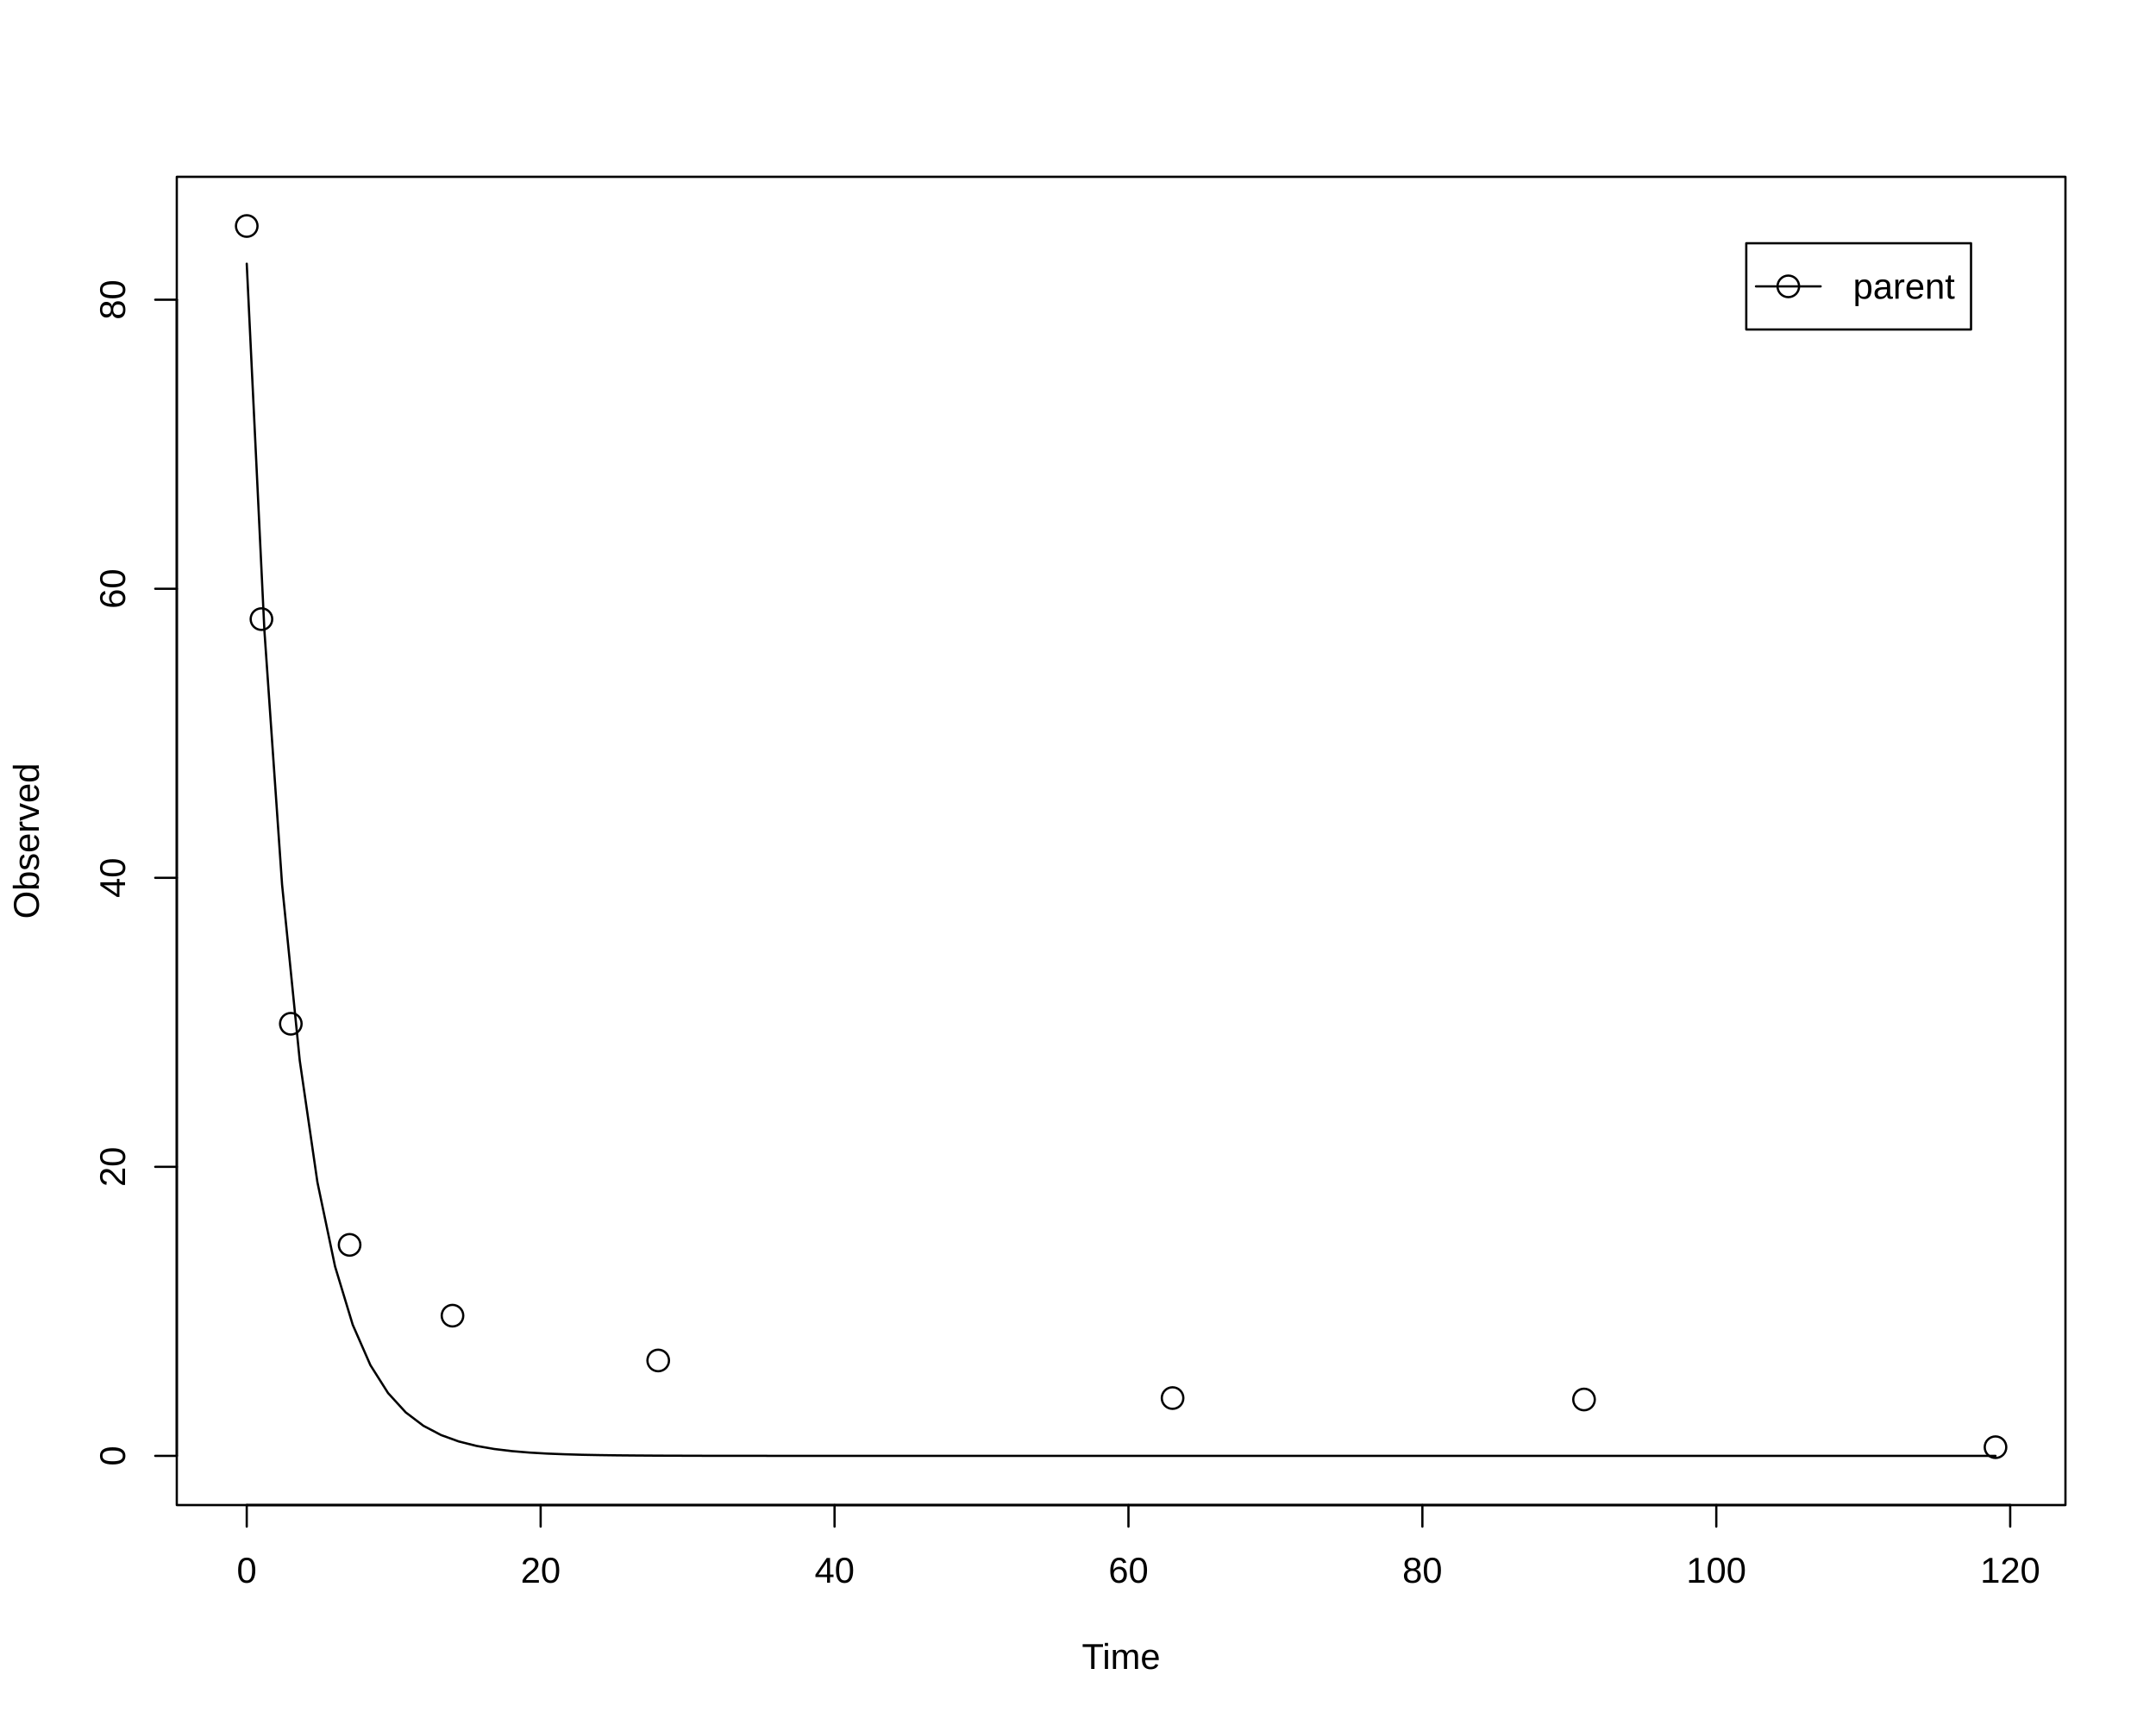
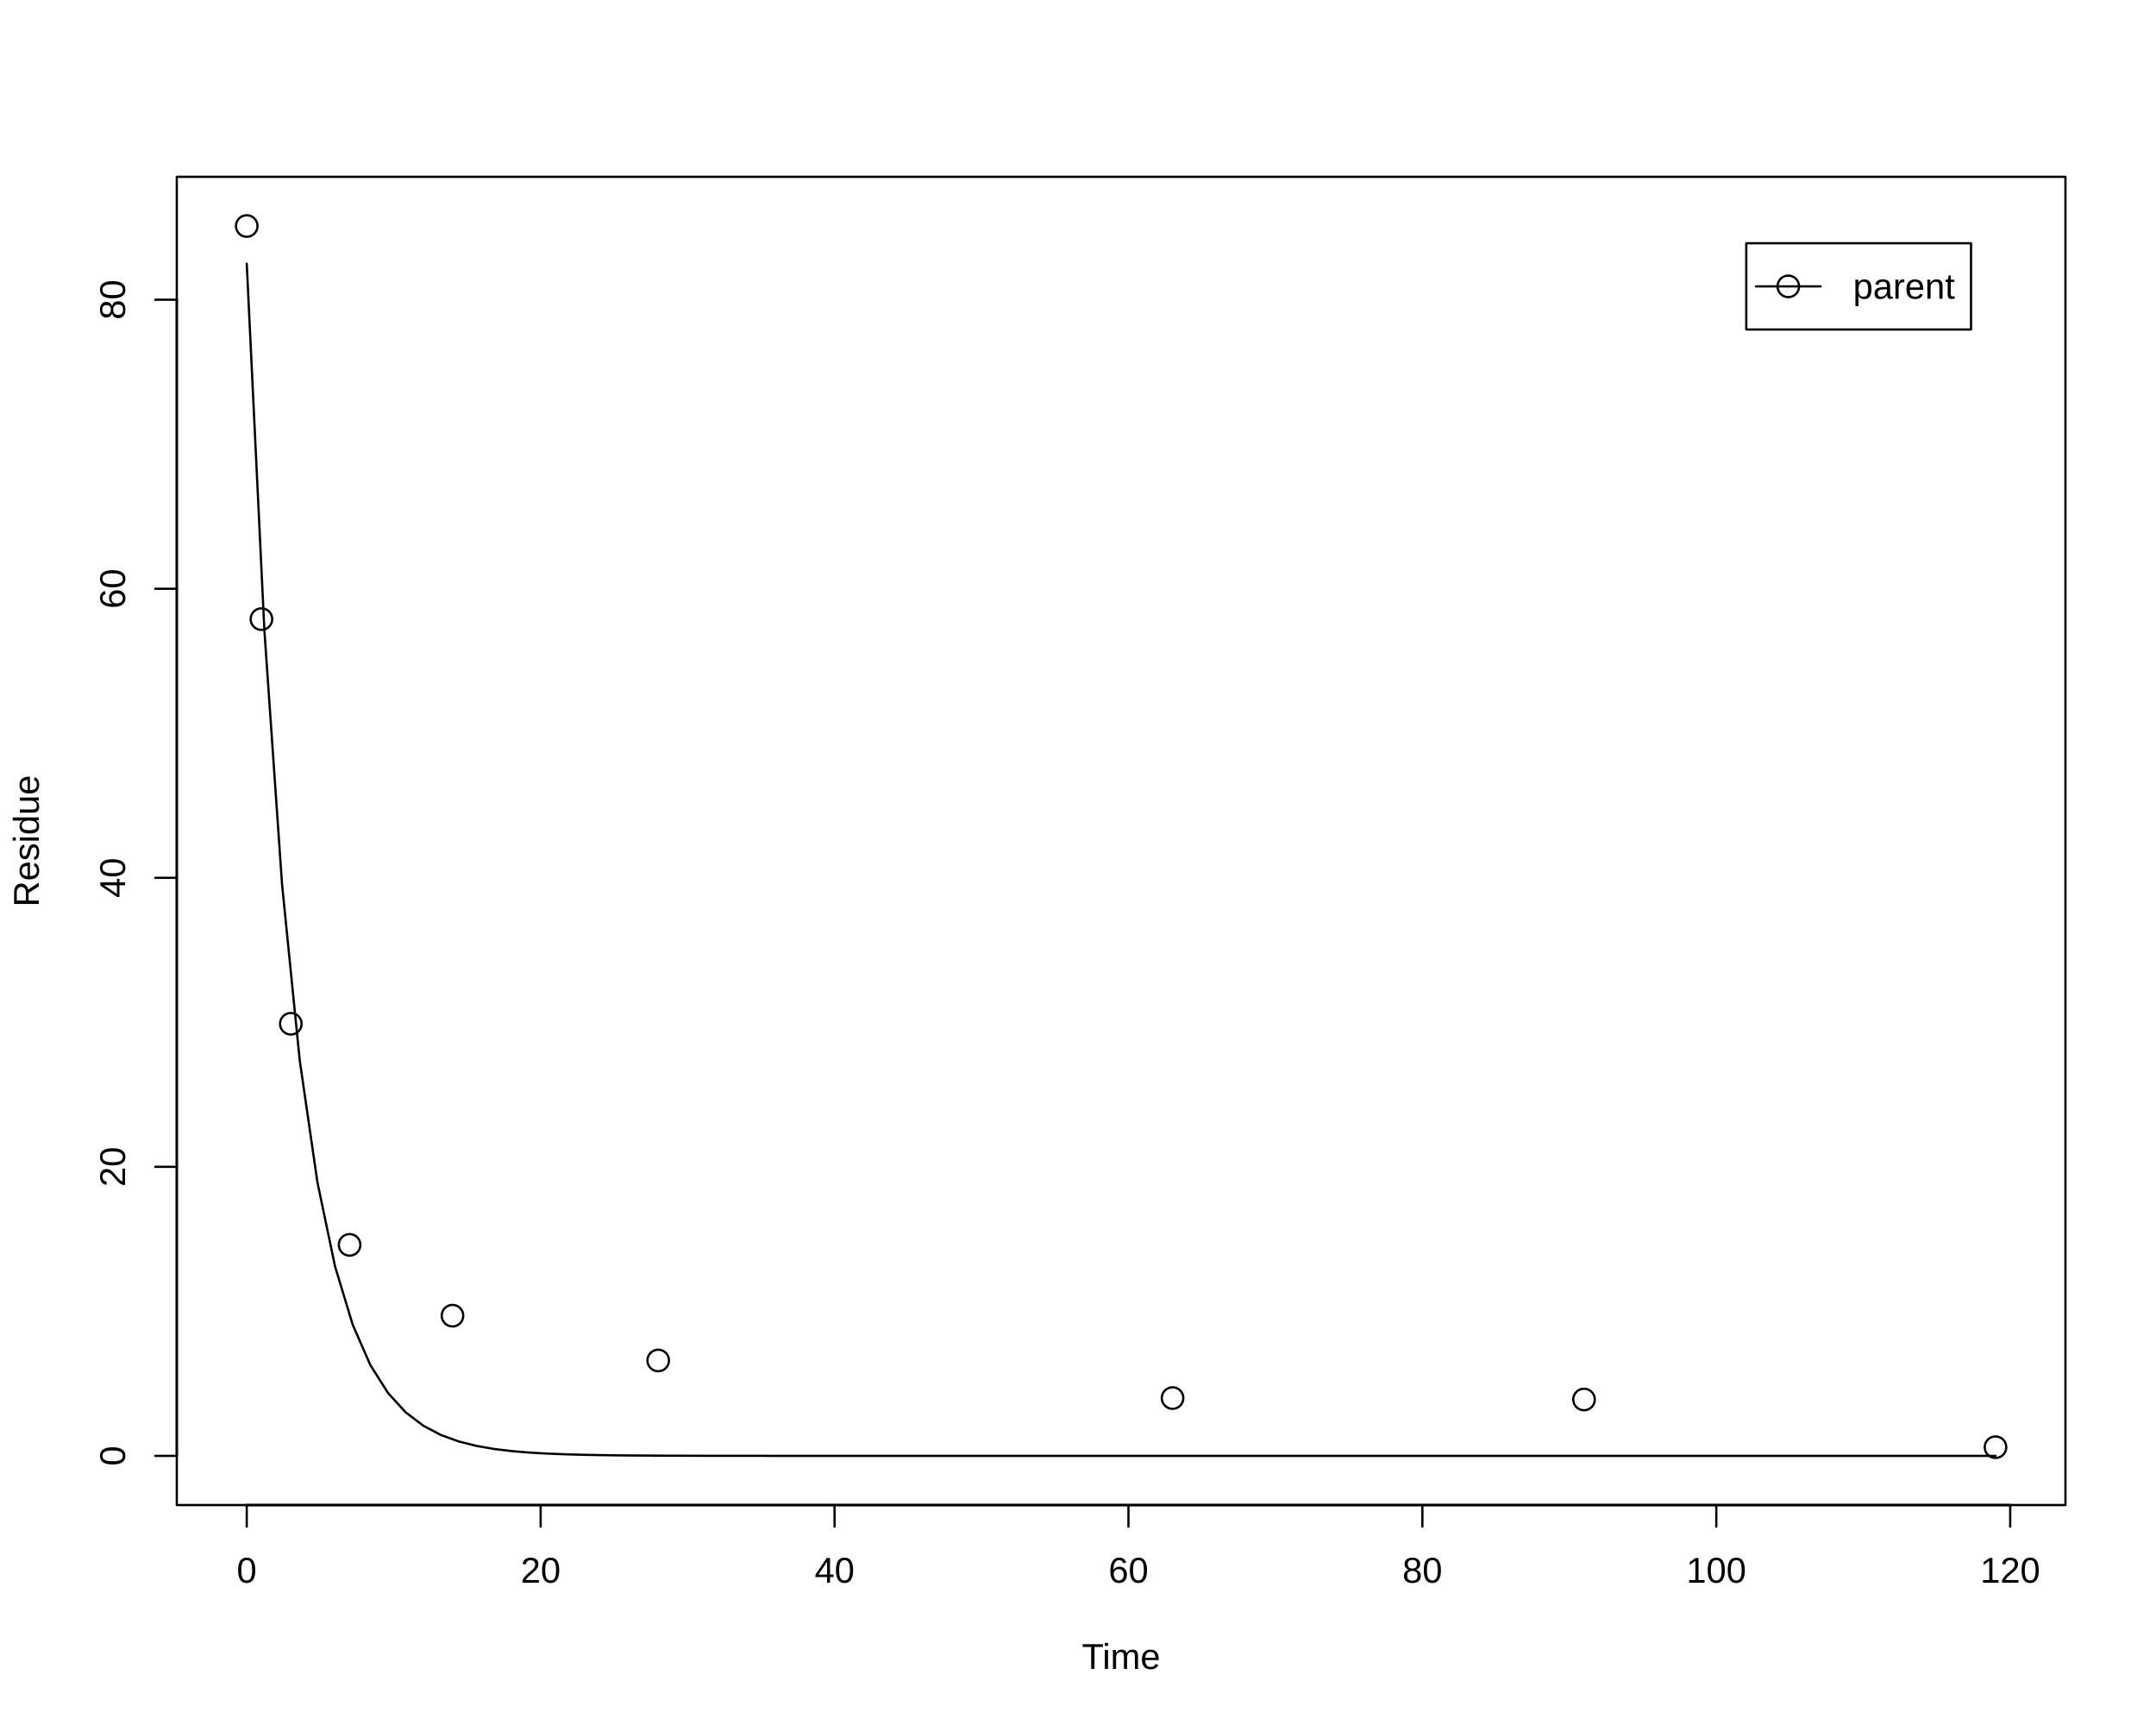
<svg xmlns="http://www.w3.org/2000/svg" viewBox="0 0 720.00 576.00">
  <defs>
    <style type="text/css">
    line, polyline, polygon, path, rect, circle {
      fill: none;
      stroke: #000000;
      stroke-linecap: round;
      stroke-linejoin: round;
      stroke-miterlimit: 10.00;
    }
  </style>
  </defs>
  <rect width="100%" height="100%" style="stroke: none; fill: #FFFFFF;" />
  <line x1="82.40" y1="502.56" x2="671.31" y2="502.56" style="stroke-width: 0.75;" />
  <line x1="82.40" y1="502.56" x2="82.40" y2="509.76" style="stroke-width: 0.75;" />
  <line x1="180.55" y1="502.56" x2="180.55" y2="509.76" style="stroke-width: 0.75;" />
  <line x1="278.70" y1="502.56" x2="278.70" y2="509.76" style="stroke-width: 0.75;" />
  <line x1="376.85" y1="502.56" x2="376.85" y2="509.76" style="stroke-width: 0.75;" />
  <line x1="475.01" y1="502.56" x2="475.01" y2="509.76" style="stroke-width: 0.75;" />
  <line x1="573.16" y1="502.56" x2="573.16" y2="509.76" style="stroke-width: 0.75;" />
  <line x1="671.31" y1="502.56" x2="671.31" y2="509.76" style="stroke-width: 0.75;" />
  <text x="79.06" y="528.48" style="font-size: 12.00px; font-family: Liberation Sans;" textLength="6.67px" lengthAdjust="spacingAndGlyphs">0</text>
  <text x="173.88" y="528.48" style="font-size: 12.00px; font-family: Liberation Sans;" textLength="13.34px" lengthAdjust="spacingAndGlyphs">20</text>
  <text x="272.03" y="528.48" style="font-size: 12.00px; font-family: Liberation Sans;" textLength="13.34px" lengthAdjust="spacingAndGlyphs">40</text>
  <text x="370.18" y="528.48" style="font-size: 12.00px; font-family: Liberation Sans;" textLength="13.34px" lengthAdjust="spacingAndGlyphs">60</text>
  <text x="468.33" y="528.48" style="font-size: 12.00px; font-family: Liberation Sans;" textLength="13.34px" lengthAdjust="spacingAndGlyphs">80</text>
  <text x="563.15" y="528.48" style="font-size: 12.00px; font-family: Liberation Sans;" textLength="20.02px" lengthAdjust="spacingAndGlyphs">100</text>
  <text x="661.30" y="528.48" style="font-size: 12.00px; font-family: Liberation Sans;" textLength="20.02px" lengthAdjust="spacingAndGlyphs">120</text>
  <line x1="59.04" y1="486.13" x2="59.04" y2="100.08" style="stroke-width: 0.75;" />
  <line x1="59.04" y1="486.13" x2="51.84" y2="486.13" style="stroke-width: 0.75;" />
  <line x1="59.04" y1="389.62" x2="51.84" y2="389.62" style="stroke-width: 0.75;" />
  <line x1="59.04" y1="293.11" x2="51.84" y2="293.11" style="stroke-width: 0.75;" />
  <line x1="59.04" y1="196.59" x2="51.84" y2="196.59" style="stroke-width: 0.75;" />
  <line x1="59.04" y1="100.08" x2="51.84" y2="100.08" style="stroke-width: 0.75;" />
  <text transform="translate(41.76,489.47) rotate(-90)" style="font-size: 12.00px; font-family: Liberation Sans;" textLength="6.67px" lengthAdjust="spacingAndGlyphs">0</text>
  <text transform="translate(41.76,396.29) rotate(-90)" style="font-size: 12.00px; font-family: Liberation Sans;" textLength="13.34px" lengthAdjust="spacingAndGlyphs">20</text>
  <text transform="translate(41.76,299.78) rotate(-90)" style="font-size: 12.00px; font-family: Liberation Sans;" textLength="13.34px" lengthAdjust="spacingAndGlyphs">40</text>
  <text transform="translate(41.76,203.26) rotate(-90)" style="font-size: 12.00px; font-family: Liberation Sans;" textLength="13.34px" lengthAdjust="spacingAndGlyphs">60</text>
  <text transform="translate(41.76,106.75) rotate(-90)" style="font-size: 12.00px; font-family: Liberation Sans;" textLength="13.34px" lengthAdjust="spacingAndGlyphs">80</text>
-   <polygon points="59.04,502.56 689.76,502.56 689.76,59.04 59.04,59.04 " style="stroke-width: 0.75; fill: none;" />
+   <polyline points="59.04,502.56 689.76,502.56 689.76,59.04 59.04,59.04 59.04,502.56 " style="stroke-width: 0.75;" />
  <text x="361.29" y="557.28" style="font-size: 12.00px; font-family: Liberation Sans;" textLength="26.22px" lengthAdjust="spacingAndGlyphs">Time</text>
-   <text transform="translate(12.96,306.81) rotate(-90)" style="font-size: 12.00px; font-family: Liberation Sans;" textLength="52.02px" lengthAdjust="spacingAndGlyphs">Observed</text>
+   <text transform="translate(12.96,302.82) rotate(-90)" style="font-size: 12.00px; font-family: Liberation Sans;" textLength="44.03px" lengthAdjust="spacingAndGlyphs">Residue</text>
  <defs>
    <clipPath id="cpNTkuMDR8Njg5Ljc2fDUwMi41Nnw1OS4wNA==">
      <rect x="59.04" y="59.04" width="630.72" height="443.52" />
    </clipPath>
  </defs>
  <circle cx="82.40" cy="75.47" r="2.70pt" style="stroke-width: 0.75;" clip-path="url(#cpNTkuMDR8Njg5Ljc2fDUwMi41Nnw1OS4wNA==)" />
  <circle cx="87.31" cy="206.73" r="2.70pt" style="stroke-width: 0.75;" clip-path="url(#cpNTkuMDR8Njg5Ljc2fDUwMi41Nnw1OS4wNA==)" />
  <circle cx="97.12" cy="341.85" r="2.70pt" style="stroke-width: 0.75;" clip-path="url(#cpNTkuMDR8Njg5Ljc2fDUwMi41Nnw1OS4wNA==)" />
  <circle cx="116.75" cy="415.68" r="2.70pt" style="stroke-width: 0.75;" clip-path="url(#cpNTkuMDR8Njg5Ljc2fDUwMi41Nnw1OS4wNA==)" />
  <circle cx="151.11" cy="439.32" r="2.70pt" style="stroke-width: 0.75;" clip-path="url(#cpNTkuMDR8Njg5Ljc2fDUwMi41Nnw1OS4wNA==)" />
  <circle cx="219.81" cy="454.28" r="2.70pt" style="stroke-width: 0.75;" clip-path="url(#cpNTkuMDR8Njg5Ljc2fDUwMi41Nnw1OS4wNA==)" />
  <circle cx="391.58" cy="466.83" r="2.70pt" style="stroke-width: 0.75;" clip-path="url(#cpNTkuMDR8Njg5Ljc2fDUwMi41Nnw1OS4wNA==)" />
  <circle cx="528.99" cy="467.31" r="2.70pt" style="stroke-width: 0.75;" clip-path="url(#cpNTkuMDR8Njg5Ljc2fDUwMi41Nnw1OS4wNA==)" />
  <circle cx="666.40" cy="483.24" r="2.70pt" style="stroke-width: 0.75;" clip-path="url(#cpNTkuMDR8Njg5Ljc2fDUwMi41Nnw1OS4wNA==)" />
  <polyline points="82.40,88.05 88.30,210.58 94.20,295.40 100.10,354.11 106.00,394.75 111.89,422.88 117.79,442.35 123.69,455.83 129.59,465.15 135.49,471.61 141.39,476.08 147.29,479.18 153.19,481.32 159.09,482.80 164.99,483.83 170.88,484.54 176.78,485.03 182.68,485.37 188.58,485.60 194.48,485.77 200.38,485.88 206.28,485.96 212.18,486.01 218.08,486.05 223.98,486.08 229.87,486.09 235.77,486.11 241.67,486.11 247.57,486.12 253.47,486.12 259.37,486.13 265.27,486.13 271.17,486.13 277.07,486.13 282.97,486.13 288.86,486.13 294.76,486.13 300.66,486.13 306.56,486.13 312.46,486.13 318.36,486.13 324.26,486.13 330.16,486.13 336.06,486.13 341.96,486.13 347.85,486.13 353.75,486.13 359.65,486.13 365.55,486.13 371.45,486.13 377.35,486.13 383.25,486.13 389.15,486.13 395.05,486.13 400.95,486.13 406.84,486.13 412.74,486.13 418.64,486.13 424.54,486.13 430.44,486.13 436.34,486.13 442.24,486.13 448.14,486.13 454.04,486.13 459.94,486.13 465.83,486.13 471.73,486.13 477.63,486.13 483.53,486.13 489.43,486.13 495.33,486.13 501.23,486.13 507.13,486.13 513.03,486.13 518.93,486.13 524.82,486.13 530.72,486.13 536.62,486.13 542.52,486.13 548.42,486.13 554.32,486.13 560.22,486.13 566.12,486.13 572.02,486.13 577.92,486.13 583.81,486.13 589.71,486.13 595.61,486.13 601.51,486.13 607.41,486.13 613.31,486.13 619.21,486.13 625.11,486.13 631.01,486.13 636.91,486.13 642.80,486.13 648.70,486.13 654.60,486.13 660.50,486.13 666.40,486.13 " style="stroke-width: 0.75;" clip-path="url(#cpNTkuMDR8Njg5Ljc2fDUwMi41Nnw1OS4wNA==)" />
  <rect x="583.17" y="81.22" width="75.06" height="28.80" style="stroke-width: 0.75; fill: #FFFFFF;" clip-path="url(#cpNTkuMDR8Njg5Ljc2fDUwMi41Nnw1OS4wNA==)" />
  <line x1="586.41" y1="95.62" x2="608.01" y2="95.62" style="stroke-width: 0.75;" clip-path="url(#cpNTkuMDR8Njg5Ljc2fDUwMi41Nnw1OS4wNA==)" />
  <circle cx="597.21" cy="95.62" r="2.70pt" style="stroke-width: 0.75;" clip-path="url(#cpNTkuMDR8Njg5Ljc2fDUwMi41Nnw1OS4wNA==)" />
  <g clip-path="url(#cpNTkuMDR8Njg5Ljc2fDUwMi41Nnw1OS4wNA==)">
    <text x="618.81" y="99.74" style="font-size: 12.00px; font-family: Liberation Sans;" textLength="34.02px" lengthAdjust="spacingAndGlyphs">parent</text>
  </g>
</svg>
